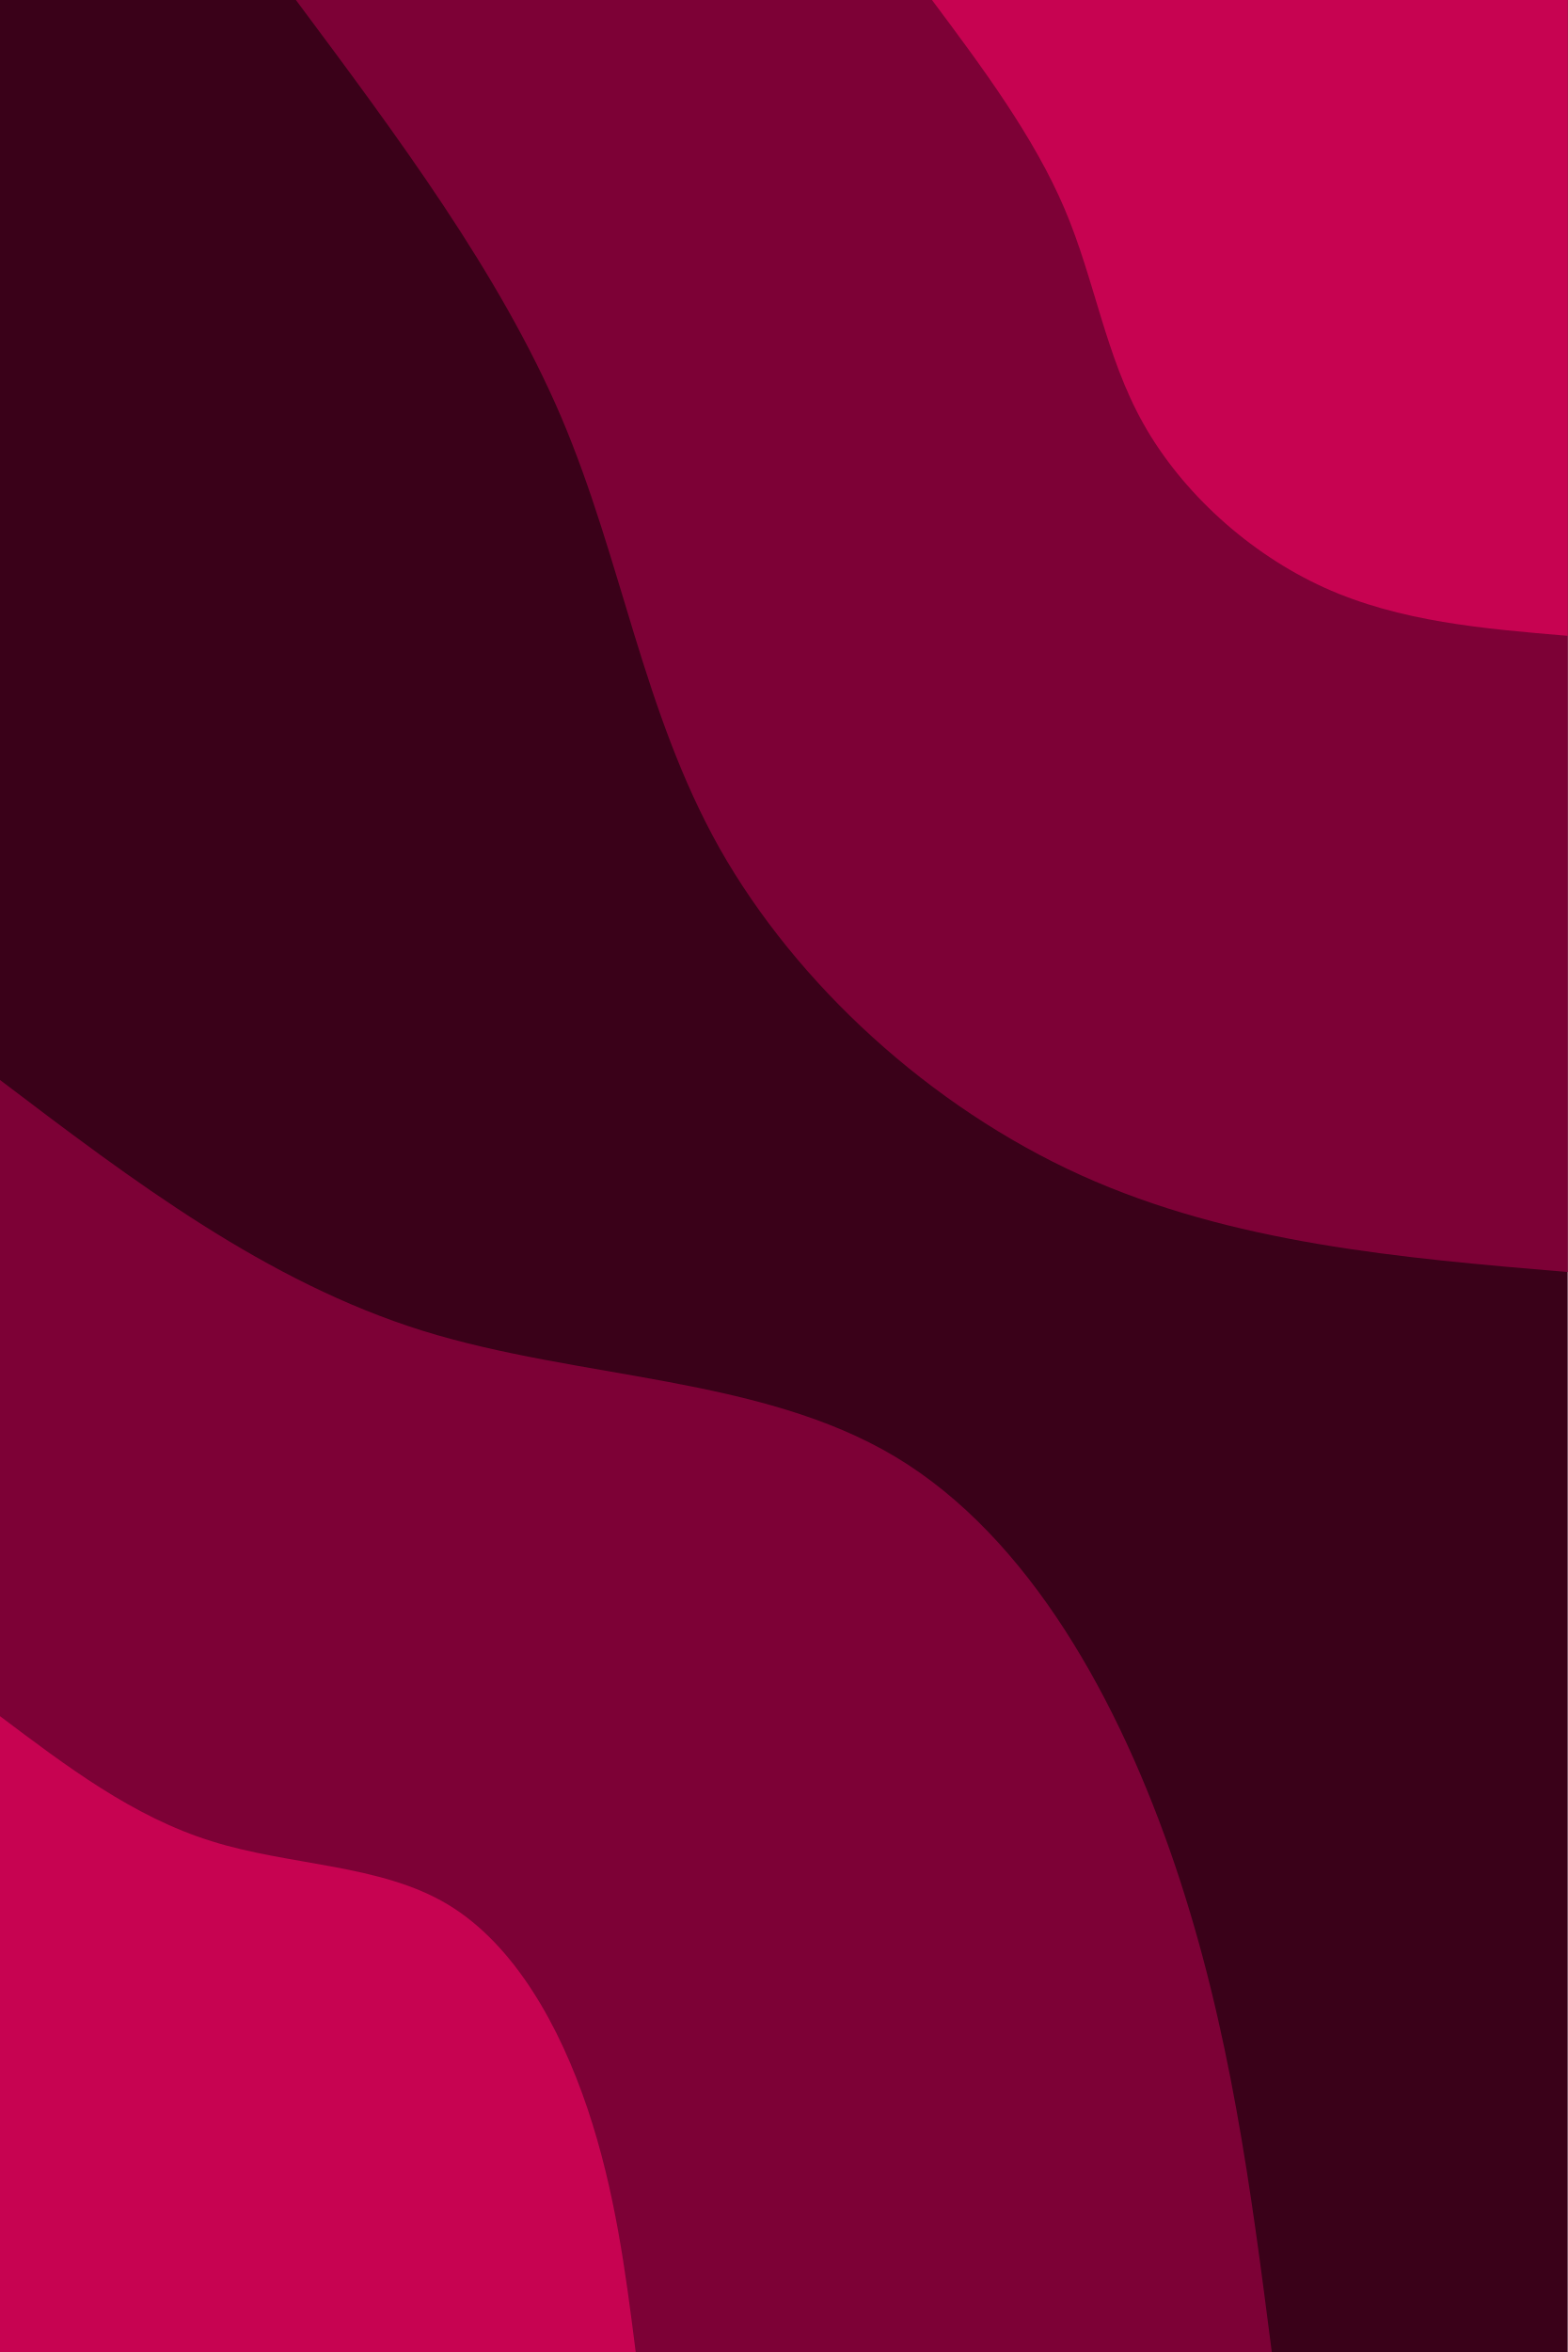
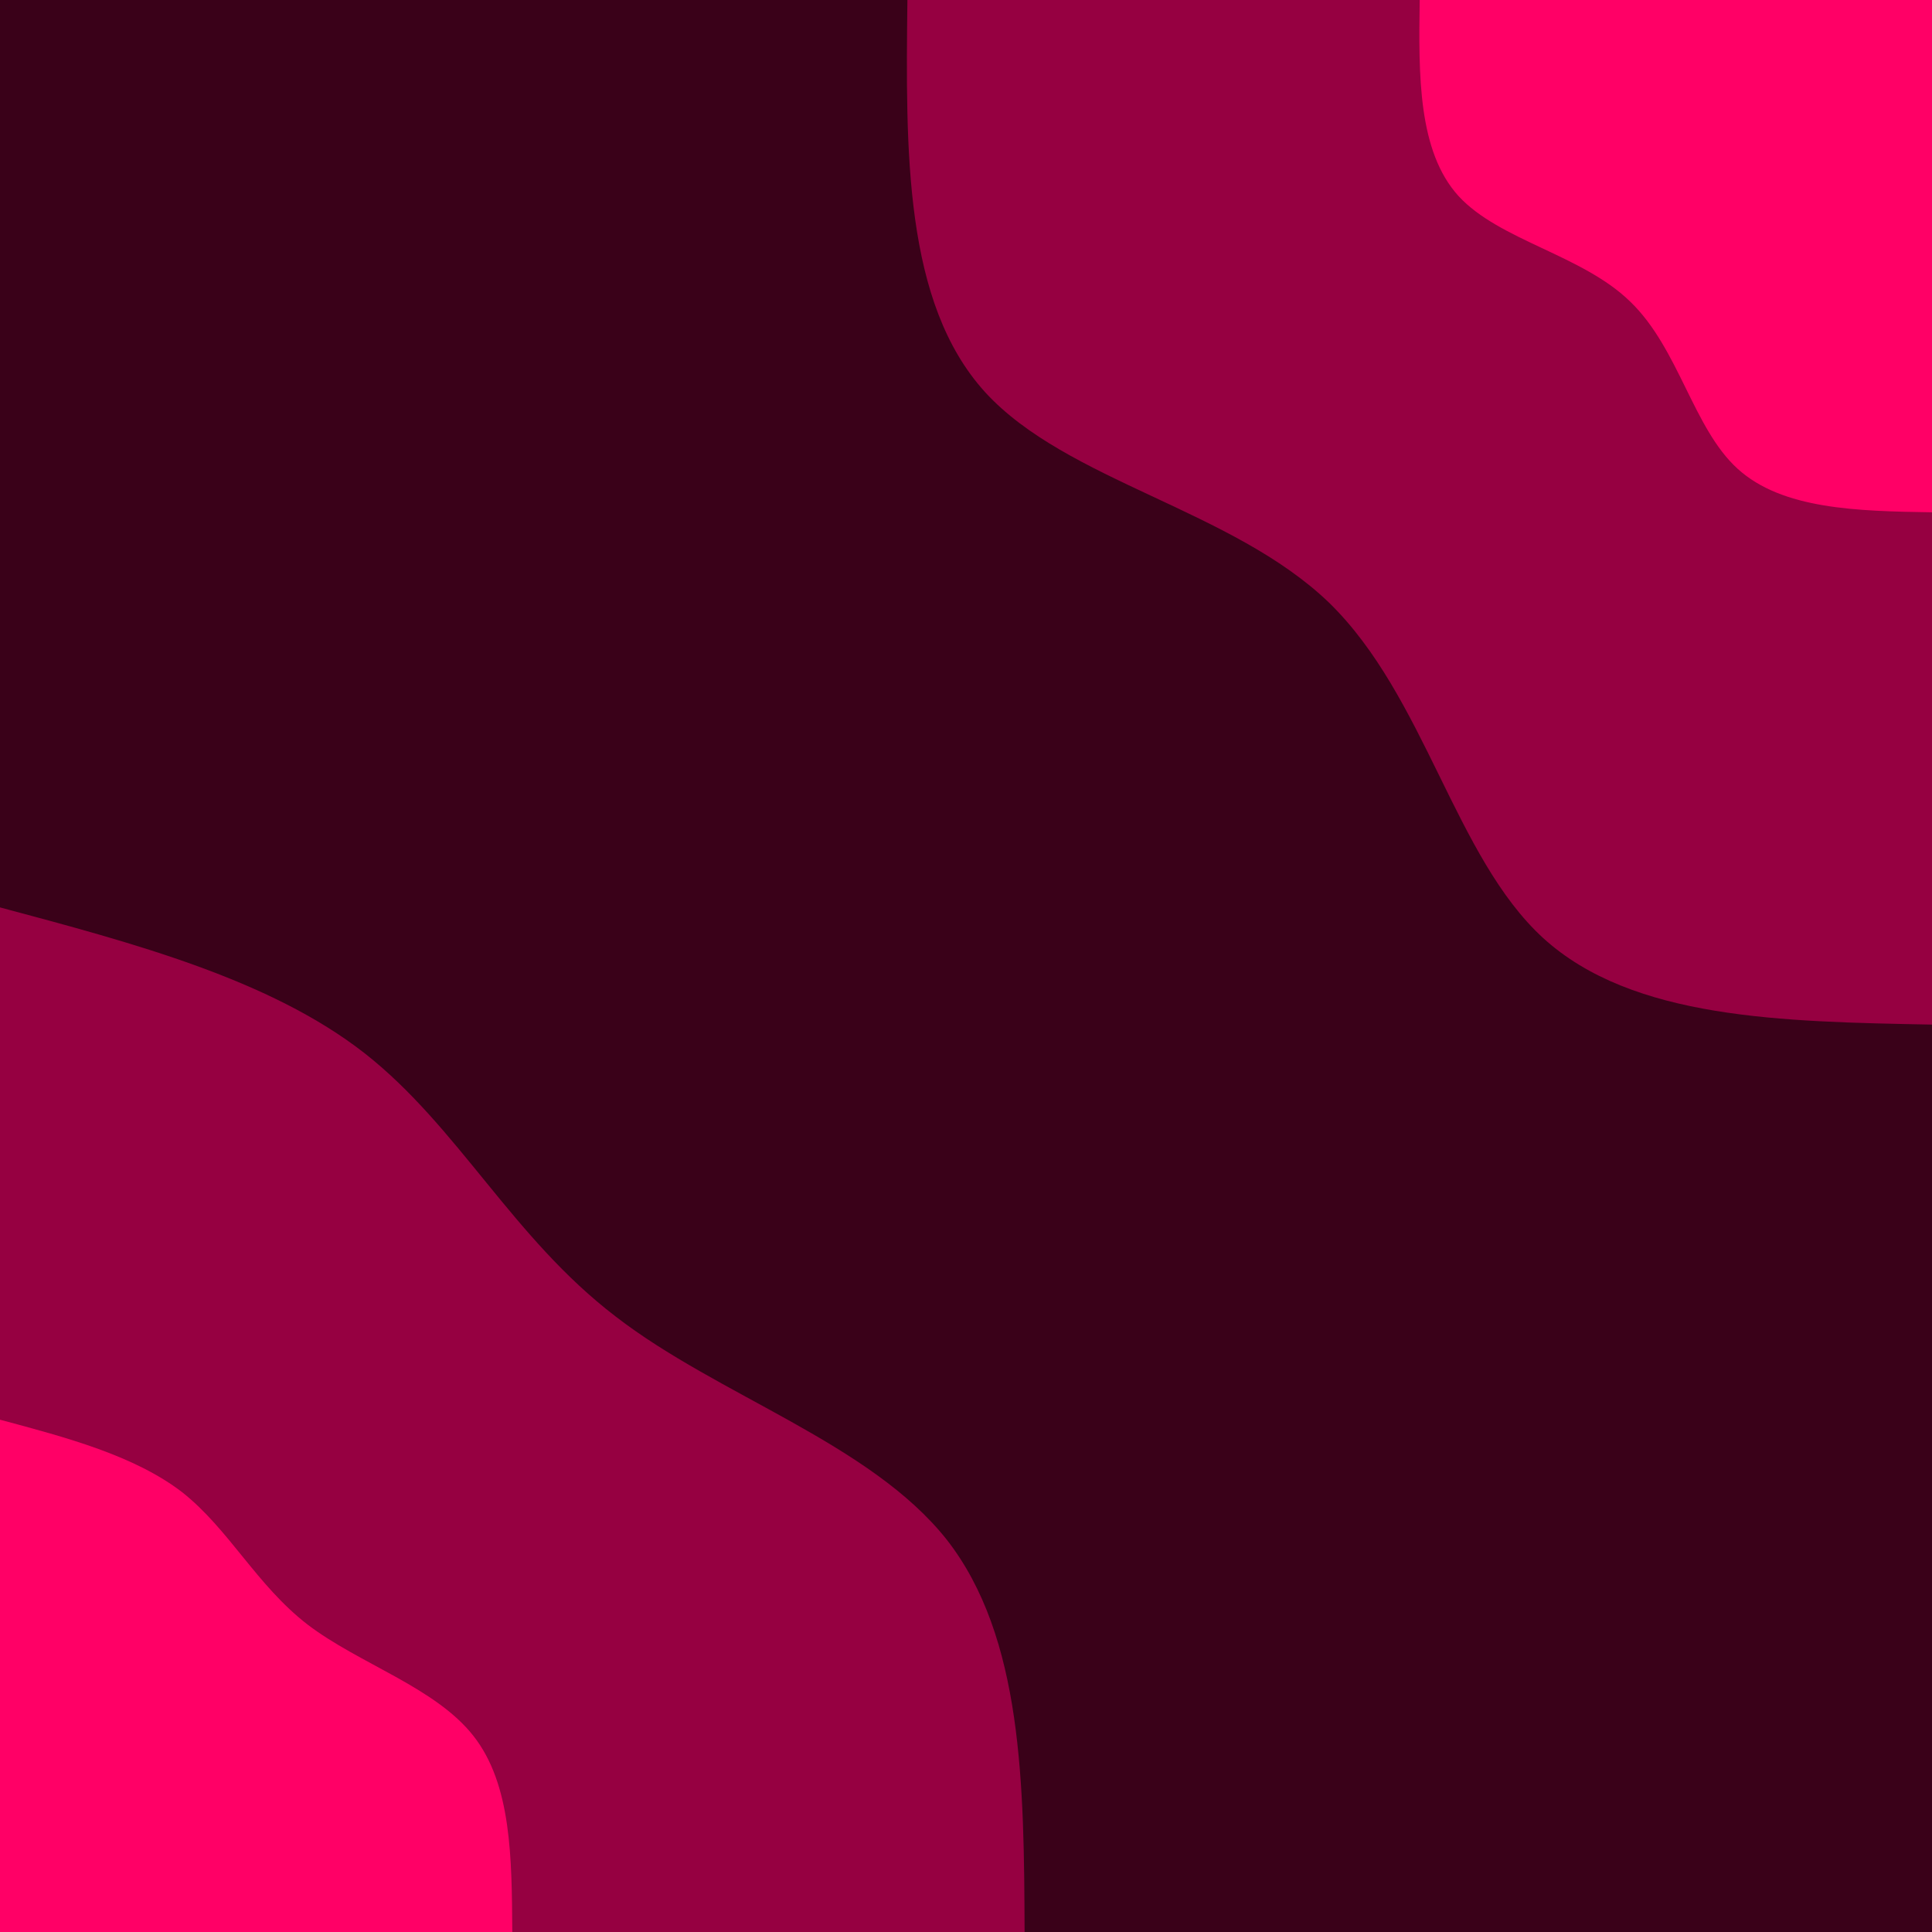
- <svg xmlns="http://www.w3.org/2000/svg" id="visual" viewBox="0 0 400 600" width="400" height="600" version="1.1">
-   <rect x="0" y="0" width="400" height="600" fill="#3A0119" />
+ <svg xmlns="http://www.w3.org/2000/svg" id="visual" viewBox="0 0 333 333" width="333" height="333" version="1.1">
+   <rect x="0" y="0" width="333" height="333" fill="#3A0119" />
  <defs>
    <linearGradient id="grad1_0" x1="0%" y1="0%" x2="100%" y2="100%">
-       <stop offset="30%" stop-color="#c70351" stop-opacity="1" />
-       <stop offset="70%" stop-color="#c70351" stop-opacity="1" />
+       <stop offset="30%" stop-color="#ff0066" stop-opacity="1" />
+       <stop offset="70%" stop-color="#ff0066" stop-opacity="1" />
    </linearGradient>
  </defs>
  <defs>
    <linearGradient id="grad1_1" x1="0%" y1="0%" x2="100%" y2="100%">
-       <stop offset="30%" stop-color="#c70351" stop-opacity="1" />
+       <stop offset="30%" stop-color="#ff0066" stop-opacity="1" />
      <stop offset="70%" stop-color="#3a0119" stop-opacity="1" />
    </linearGradient>
  </defs>
  <defs>
    <linearGradient id="grad2_0" x1="0%" y1="0%" x2="100%" y2="100%">
-       <stop offset="30%" stop-color="#c70351" stop-opacity="1" />
-       <stop offset="70%" stop-color="#c70351" stop-opacity="1" />
+       <stop offset="30%" stop-color="#ff0066" stop-opacity="1" />
+       <stop offset="70%" stop-color="#ff0066" stop-opacity="1" />
    </linearGradient>
  </defs>
  <defs>
    <linearGradient id="grad2_1" x1="0%" y1="0%" x2="100%" y2="100%">
      <stop offset="30%" stop-color="#3a0119" stop-opacity="1" />
-       <stop offset="70%" stop-color="#c70351" stop-opacity="1" />
+       <stop offset="70%" stop-color="#ff0066" stop-opacity="1" />
    </linearGradient>
  </defs>
-   <g transform="translate(400, 0)">
-     <path d="M0 324.5C-42.9 320.9 -85.7 317.2 -124.2 299.8C-162.6 282.4 -196.7 251.2 -216.4 216.4C-236 181.5 -241.2 143.1 -256.8 106.4C-272.5 69.7 -298.5 34.9 -324.5 0L0 0Z" fill="#7d0136" />
-     <path d="M0 162.2C-21.4 160.4 -42.9 158.6 -62.1 149.9C-81.3 141.2 -98.4 125.6 -108.2 108.2C-118 90.8 -120.6 71.5 -128.4 53.2C-136.2 34.9 -149.2 17.4 -162.2 0L0 0Z" fill="#c70351" />
+   <g transform="translate(333, 0)">
+     <path d="M0 176.6C-25.8 176.1 -51.6 175.7 -67 161.7C-82.3 147.7 -87.3 120.1 -103.9 103.9C-120.6 87.8 -149.1 83 -163.2 67.6C-177.2 52.2 -176.9 26.1 -176.6 0L0 0Z" fill="#960041" />
+     <path d="M0 88.3C-12.9 88.1 -25.8 87.8 -33.5 80.8C-41.2 73.8 -43.6 60.1 -52 52C-60.3 43.9 -74.5 41.5 -81.6 33.8C-88.6 26.1 -88.5 13 -88.3 0L0 0Z" fill="#ff0066" />
  </g>
-   <g transform="translate(0, 600)">
-     <path d="M0 -324.5C34 -298.7 67.9 -273 107.9 -260.5C147.9 -248.1 193.9 -249 228.4 -228.4C262.8 -207.8 285.7 -165.8 299.8 -124.2C313.9 -82.5 319.2 -41.3 324.5 0L0 0Z" fill="#7d0136" />
-     <path d="M0 -162.2C17 -149.4 34 -136.5 54 -130.3C74 -124 97 -124.5 114.2 -114.2C131.4 -103.9 142.9 -82.9 149.9 -62.1C156.9 -41.3 159.6 -20.6 162.2 0L0 0Z" fill="#c70351" />
+   <g transform="translate(0, 333)">
+     <path d="M0 -176.6C23.2 -170.4 46.5 -164.2 62.8 -151.5C79 -138.8 88.3 -119.7 106.1 -106.1C123.8 -92.4 150 -84.3 163.2 -67.6C176.3 -50.8 176.5 -25.4 176.6 0L0 0Z" fill="#960041" />
+     <path d="M0 -88.3C11.6 -85.2 23.2 -82.1 31.4 -75.8C39.5 -69.4 44.2 -59.8 53 -53C61.9 -46.2 75 -42.2 81.6 -33.8C88.2 -25.4 88.2 -12.7 88.3 0L0 0Z" fill="#ff0066" />
  </g>
</svg>
